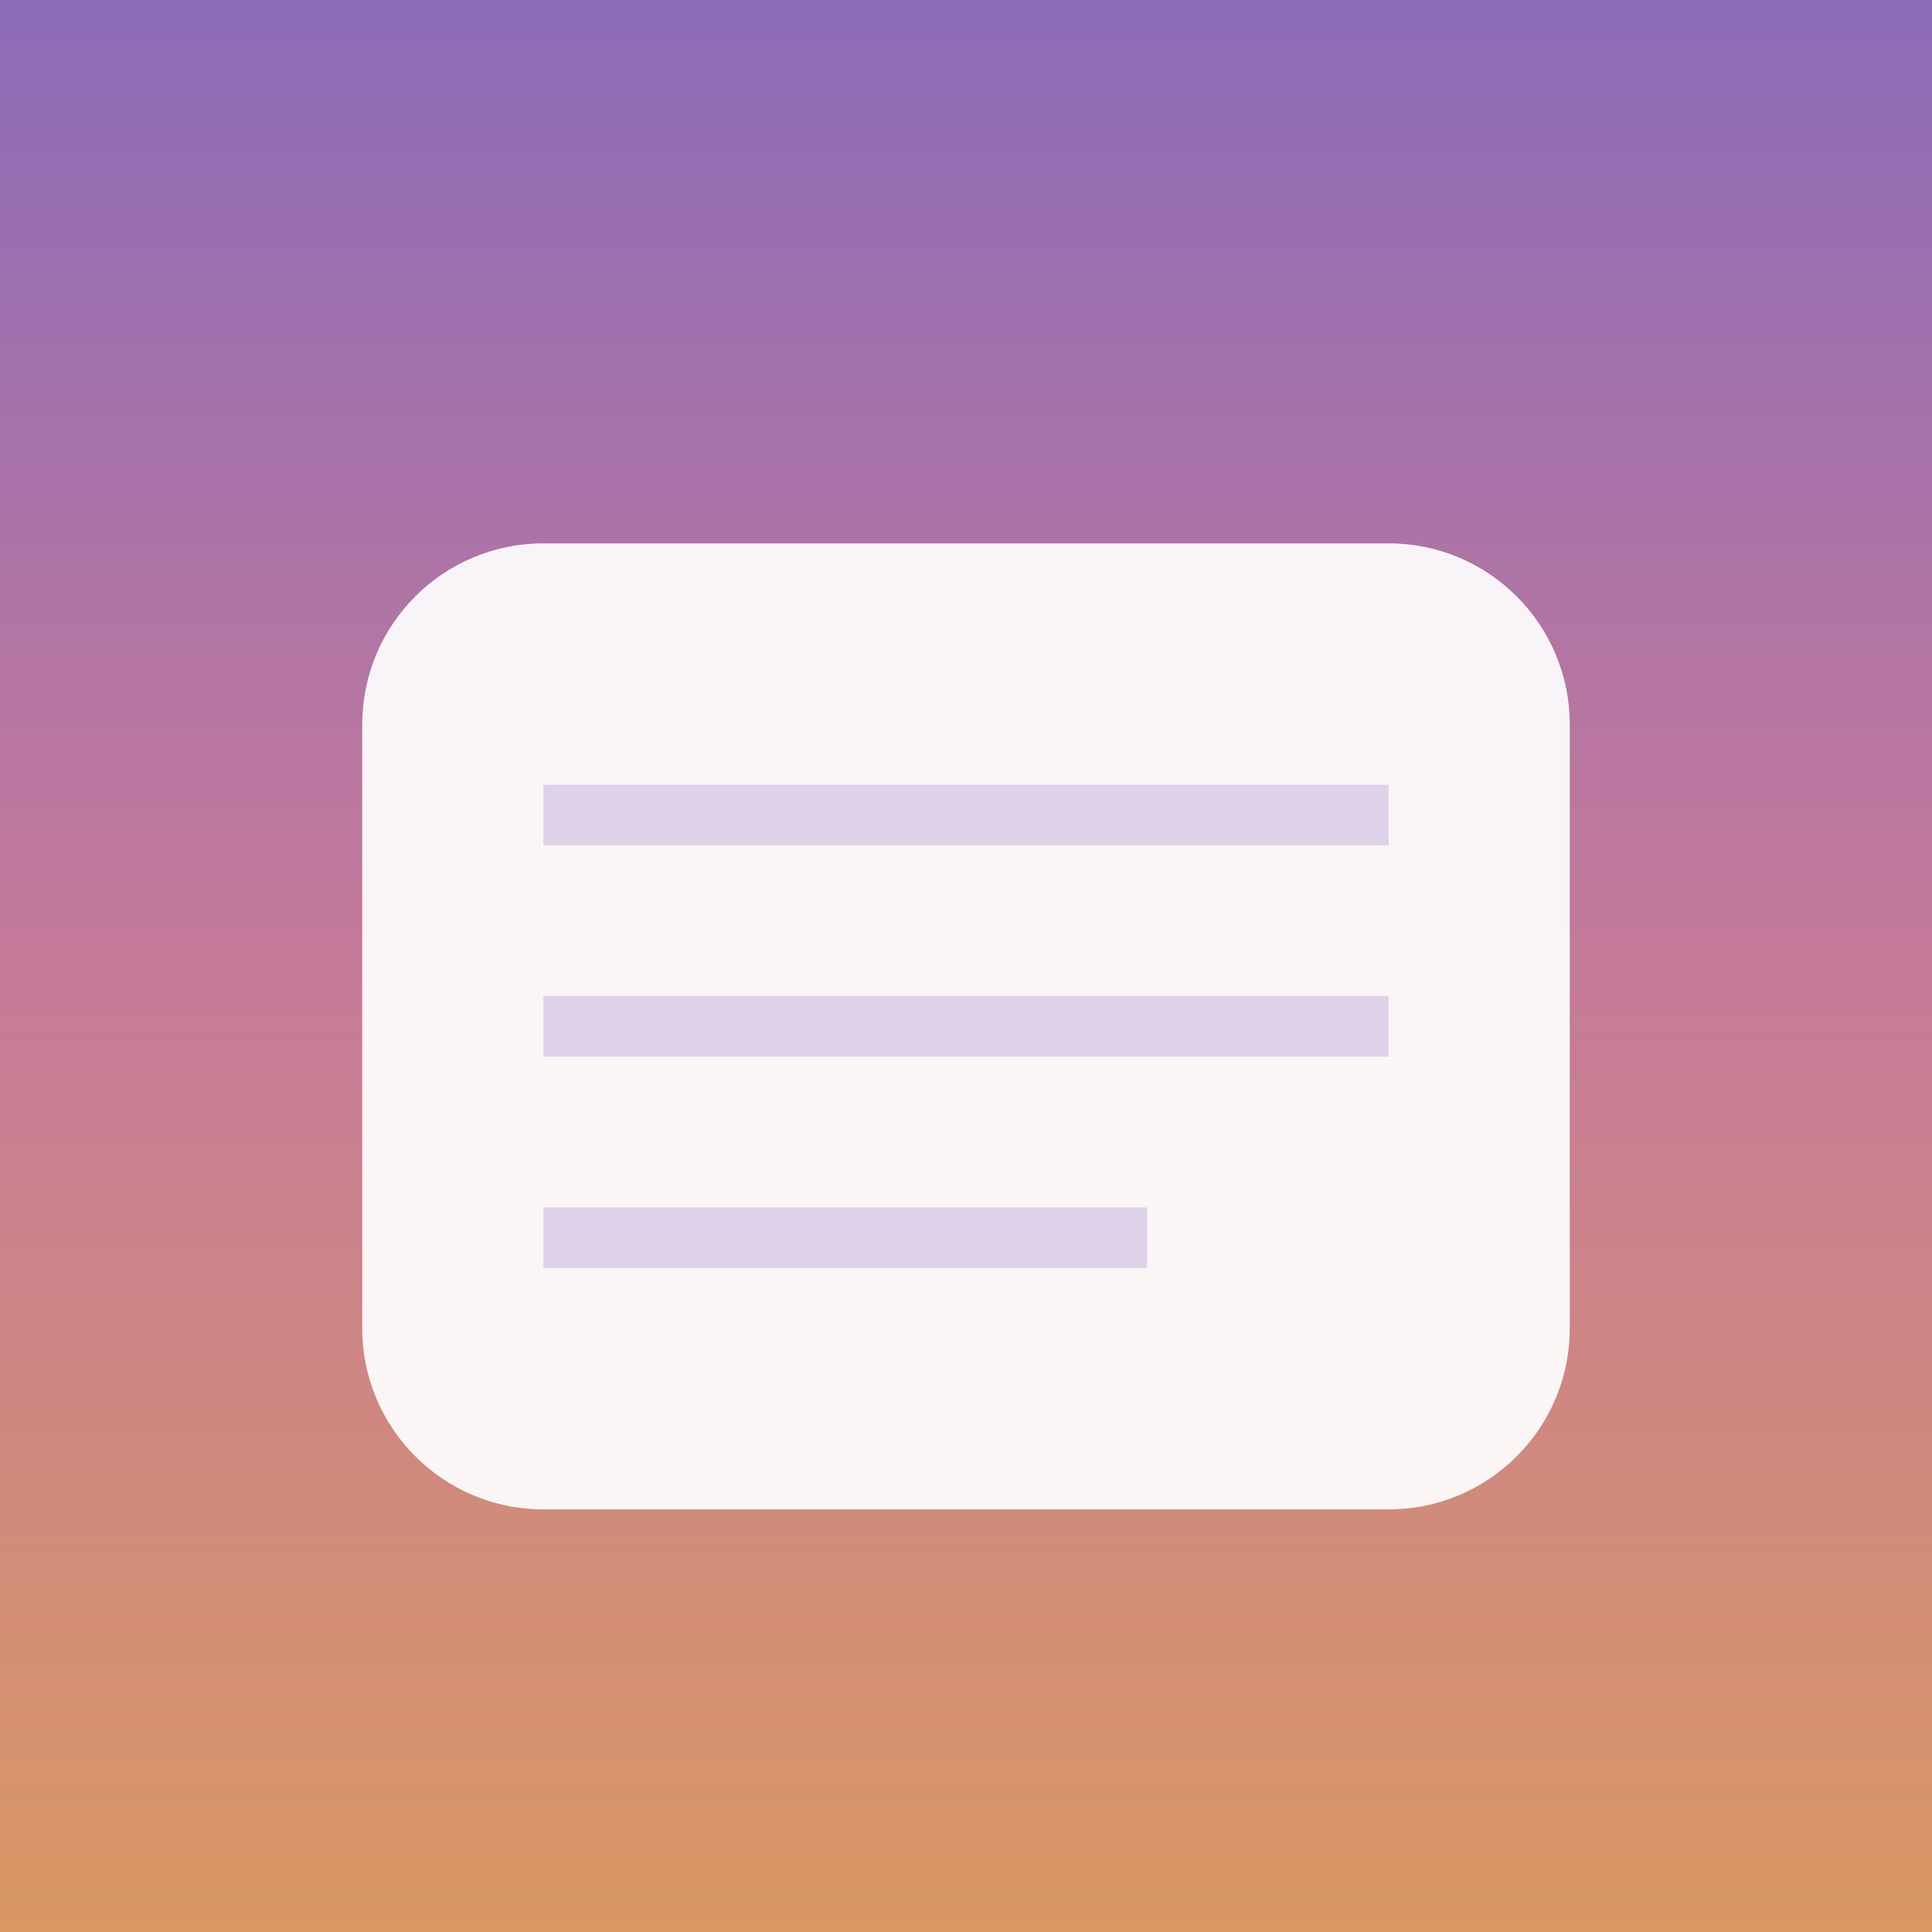
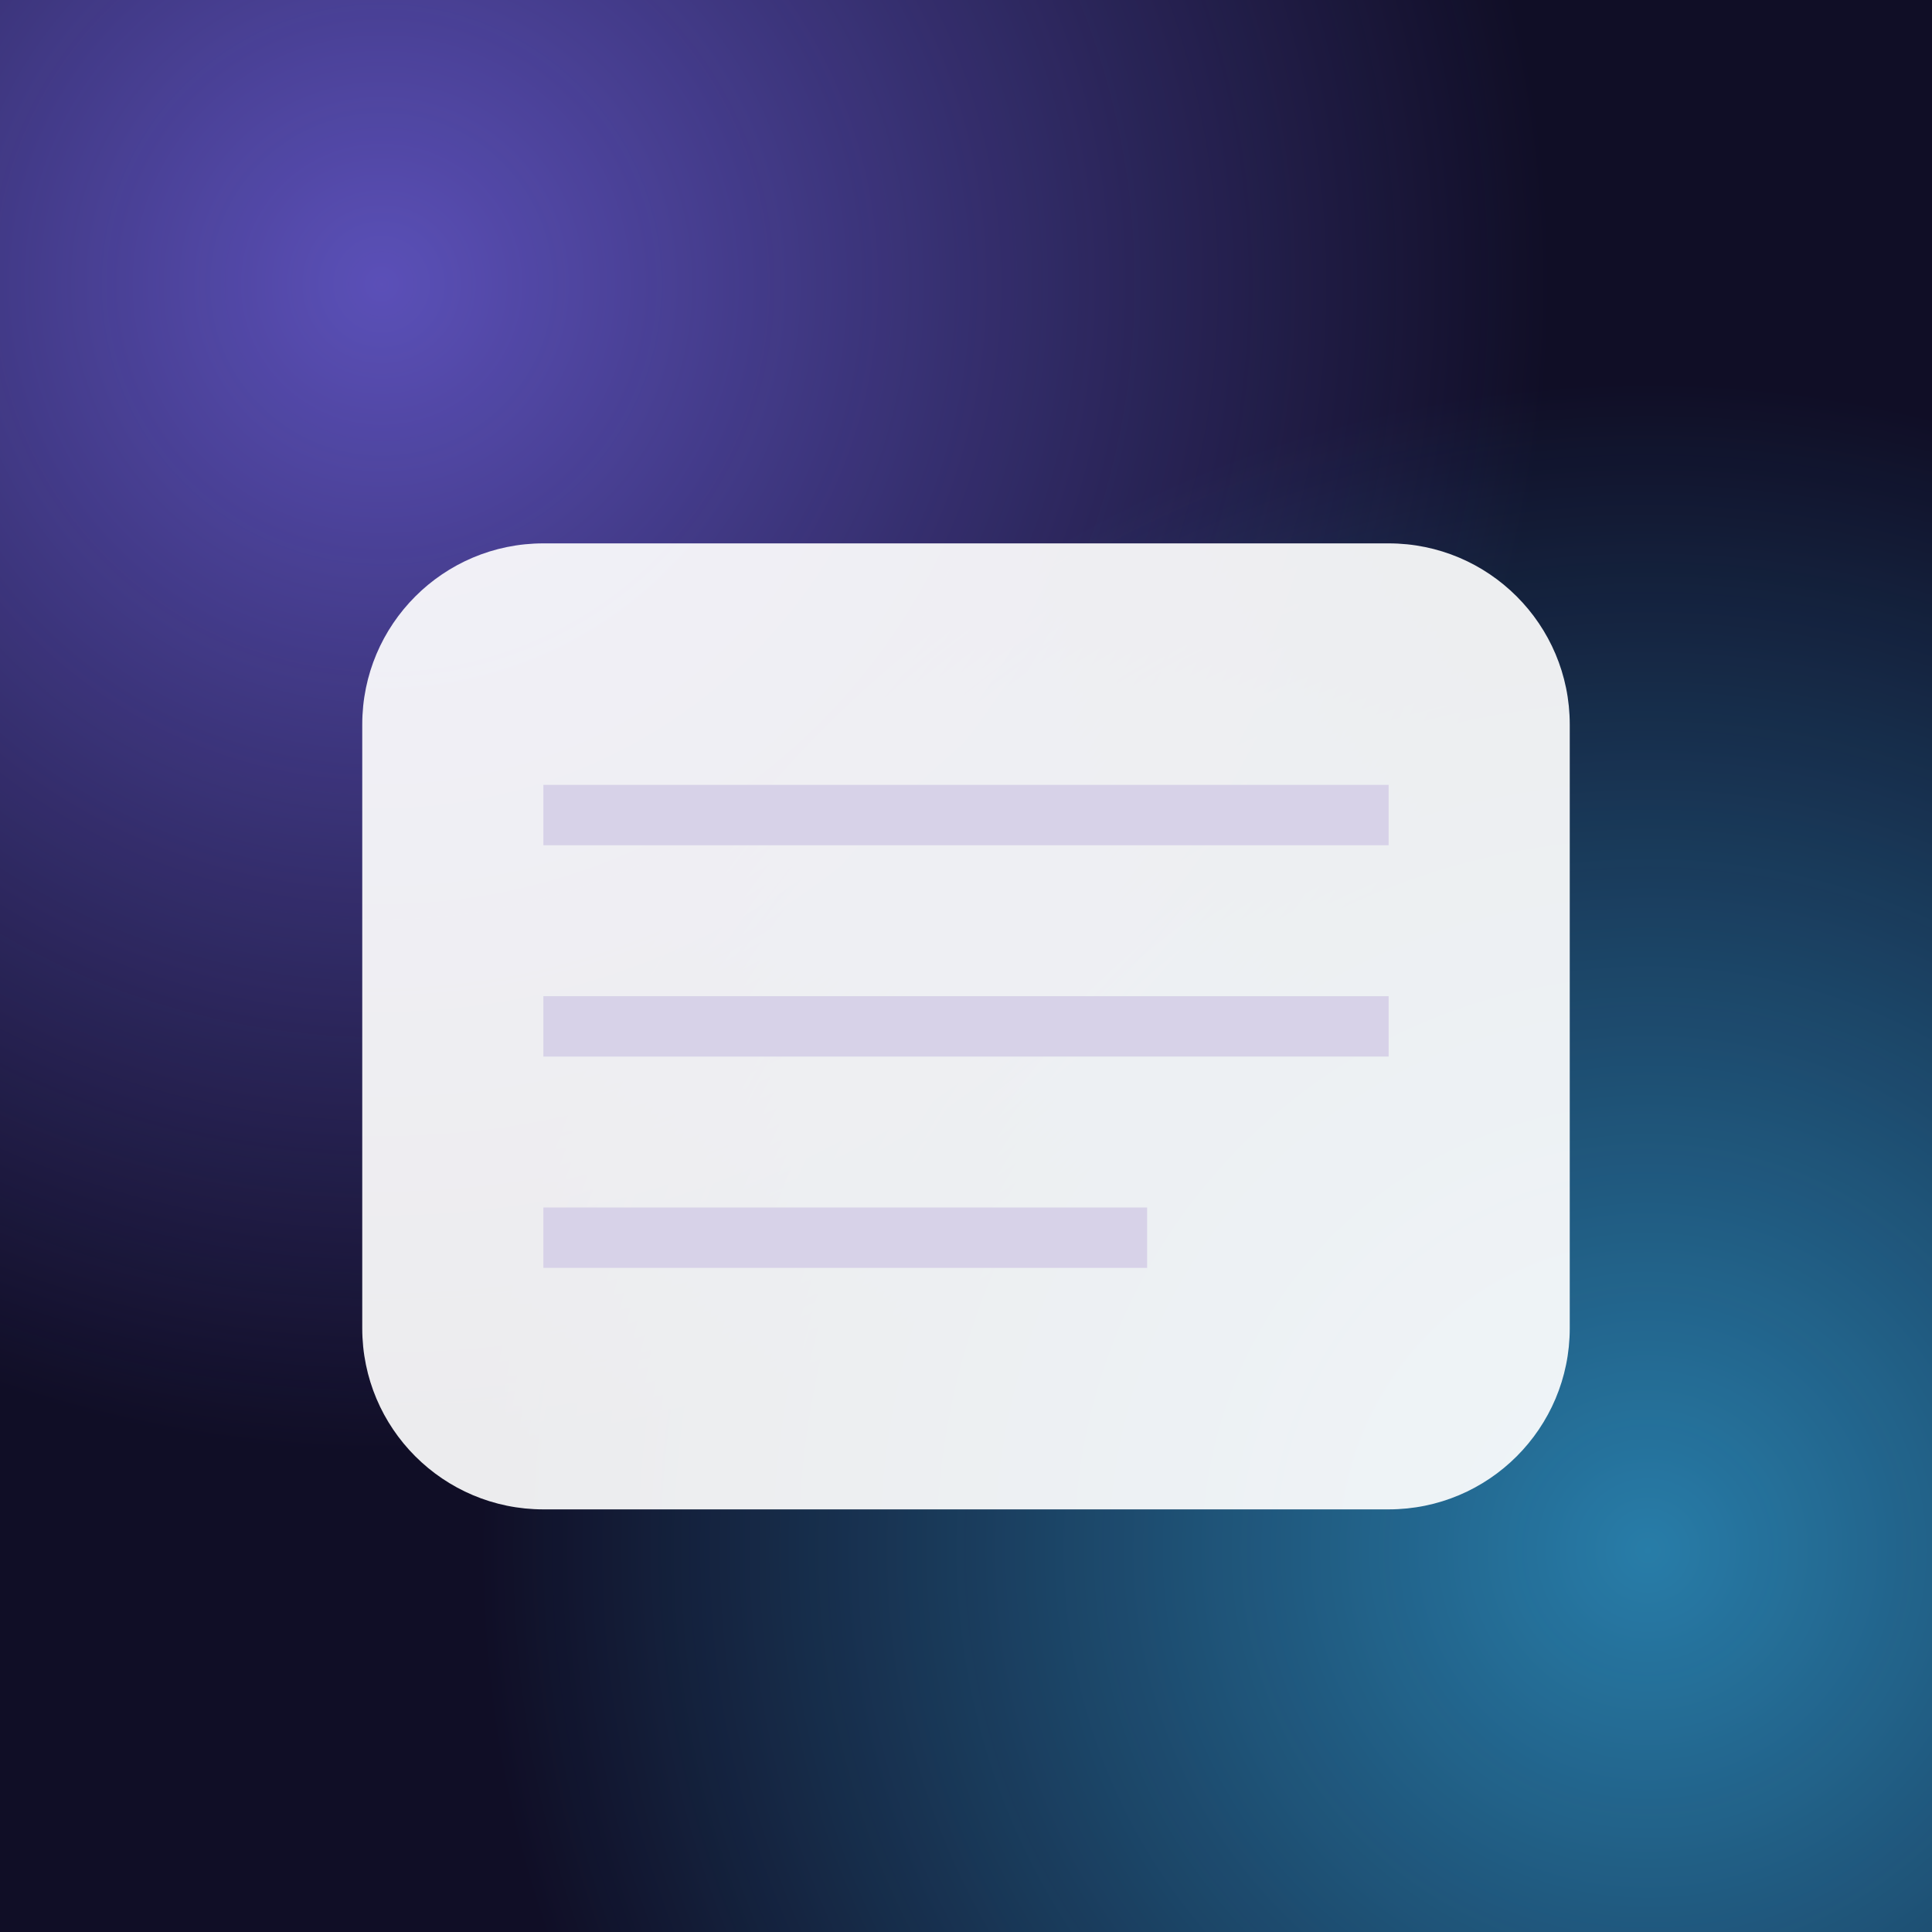
<svg xmlns="http://www.w3.org/2000/svg" viewBox="0 0 64 64">
  <defs>
-     <linearGradient id="g" x1="0" y1="0" x2="0" y2="1">
-       <stop offset="0%" stop-color="#8b6bb8" />
-       <stop offset="50%" stop-color="#c67a9a" />
-       <stop offset="100%" stop-color="#d99863" />
-     </linearGradient>
+     <radialGradient id="a" cx="20%" cy="15%" r="60%">
+       <stop offset="0%" stop-color="#7B6CF6" stop-opacity="0.7" />
+       <stop offset="100%" stop-color="#7B6CF6" stop-opacity="0" />
+     </radialGradient>
+     <radialGradient id="b" cx="85%" cy="80%" r="60%">
+       <stop offset="0%" stop-color="#37C6FF" stop-opacity="0.6" />
+       <stop offset="100%" stop-color="#37C6FF" stop-opacity="0" />
+     </radialGradient>
  </defs>
-   <rect width="64" height="64" fill="url(#g)" />
+   <rect width="64" height="64" fill="#100E26" />
+   <rect width="64" height="64" fill="url(#a)" />
+   <rect width="64" height="64" fill="url(#b)" />
  <rect x="12" y="18" width="40" height="32" rx="6" fill="#ffffff" fill-opacity="0.92" />
-   <line x1="18" y1="27" x2="46" y2="27" stroke="#ddd2e8" stroke-width="2" />
-   <line x1="18" y1="34" x2="46" y2="34" stroke="#ddd2e8" stroke-width="2" />
-   <line x1="18" y1="41" x2="38" y2="41" stroke="#ddd2e8" stroke-width="2" />
+   <line x1="18" y1="27" x2="46" y2="27" stroke="#d7d2e8" stroke-width="2" />
+   <line x1="18" y1="34" x2="46" y2="34" stroke="#d7d2e8" stroke-width="2" />
+   <line x1="18" y1="41" x2="38" y2="41" stroke="#d7d2e8" stroke-width="2" />
</svg>
